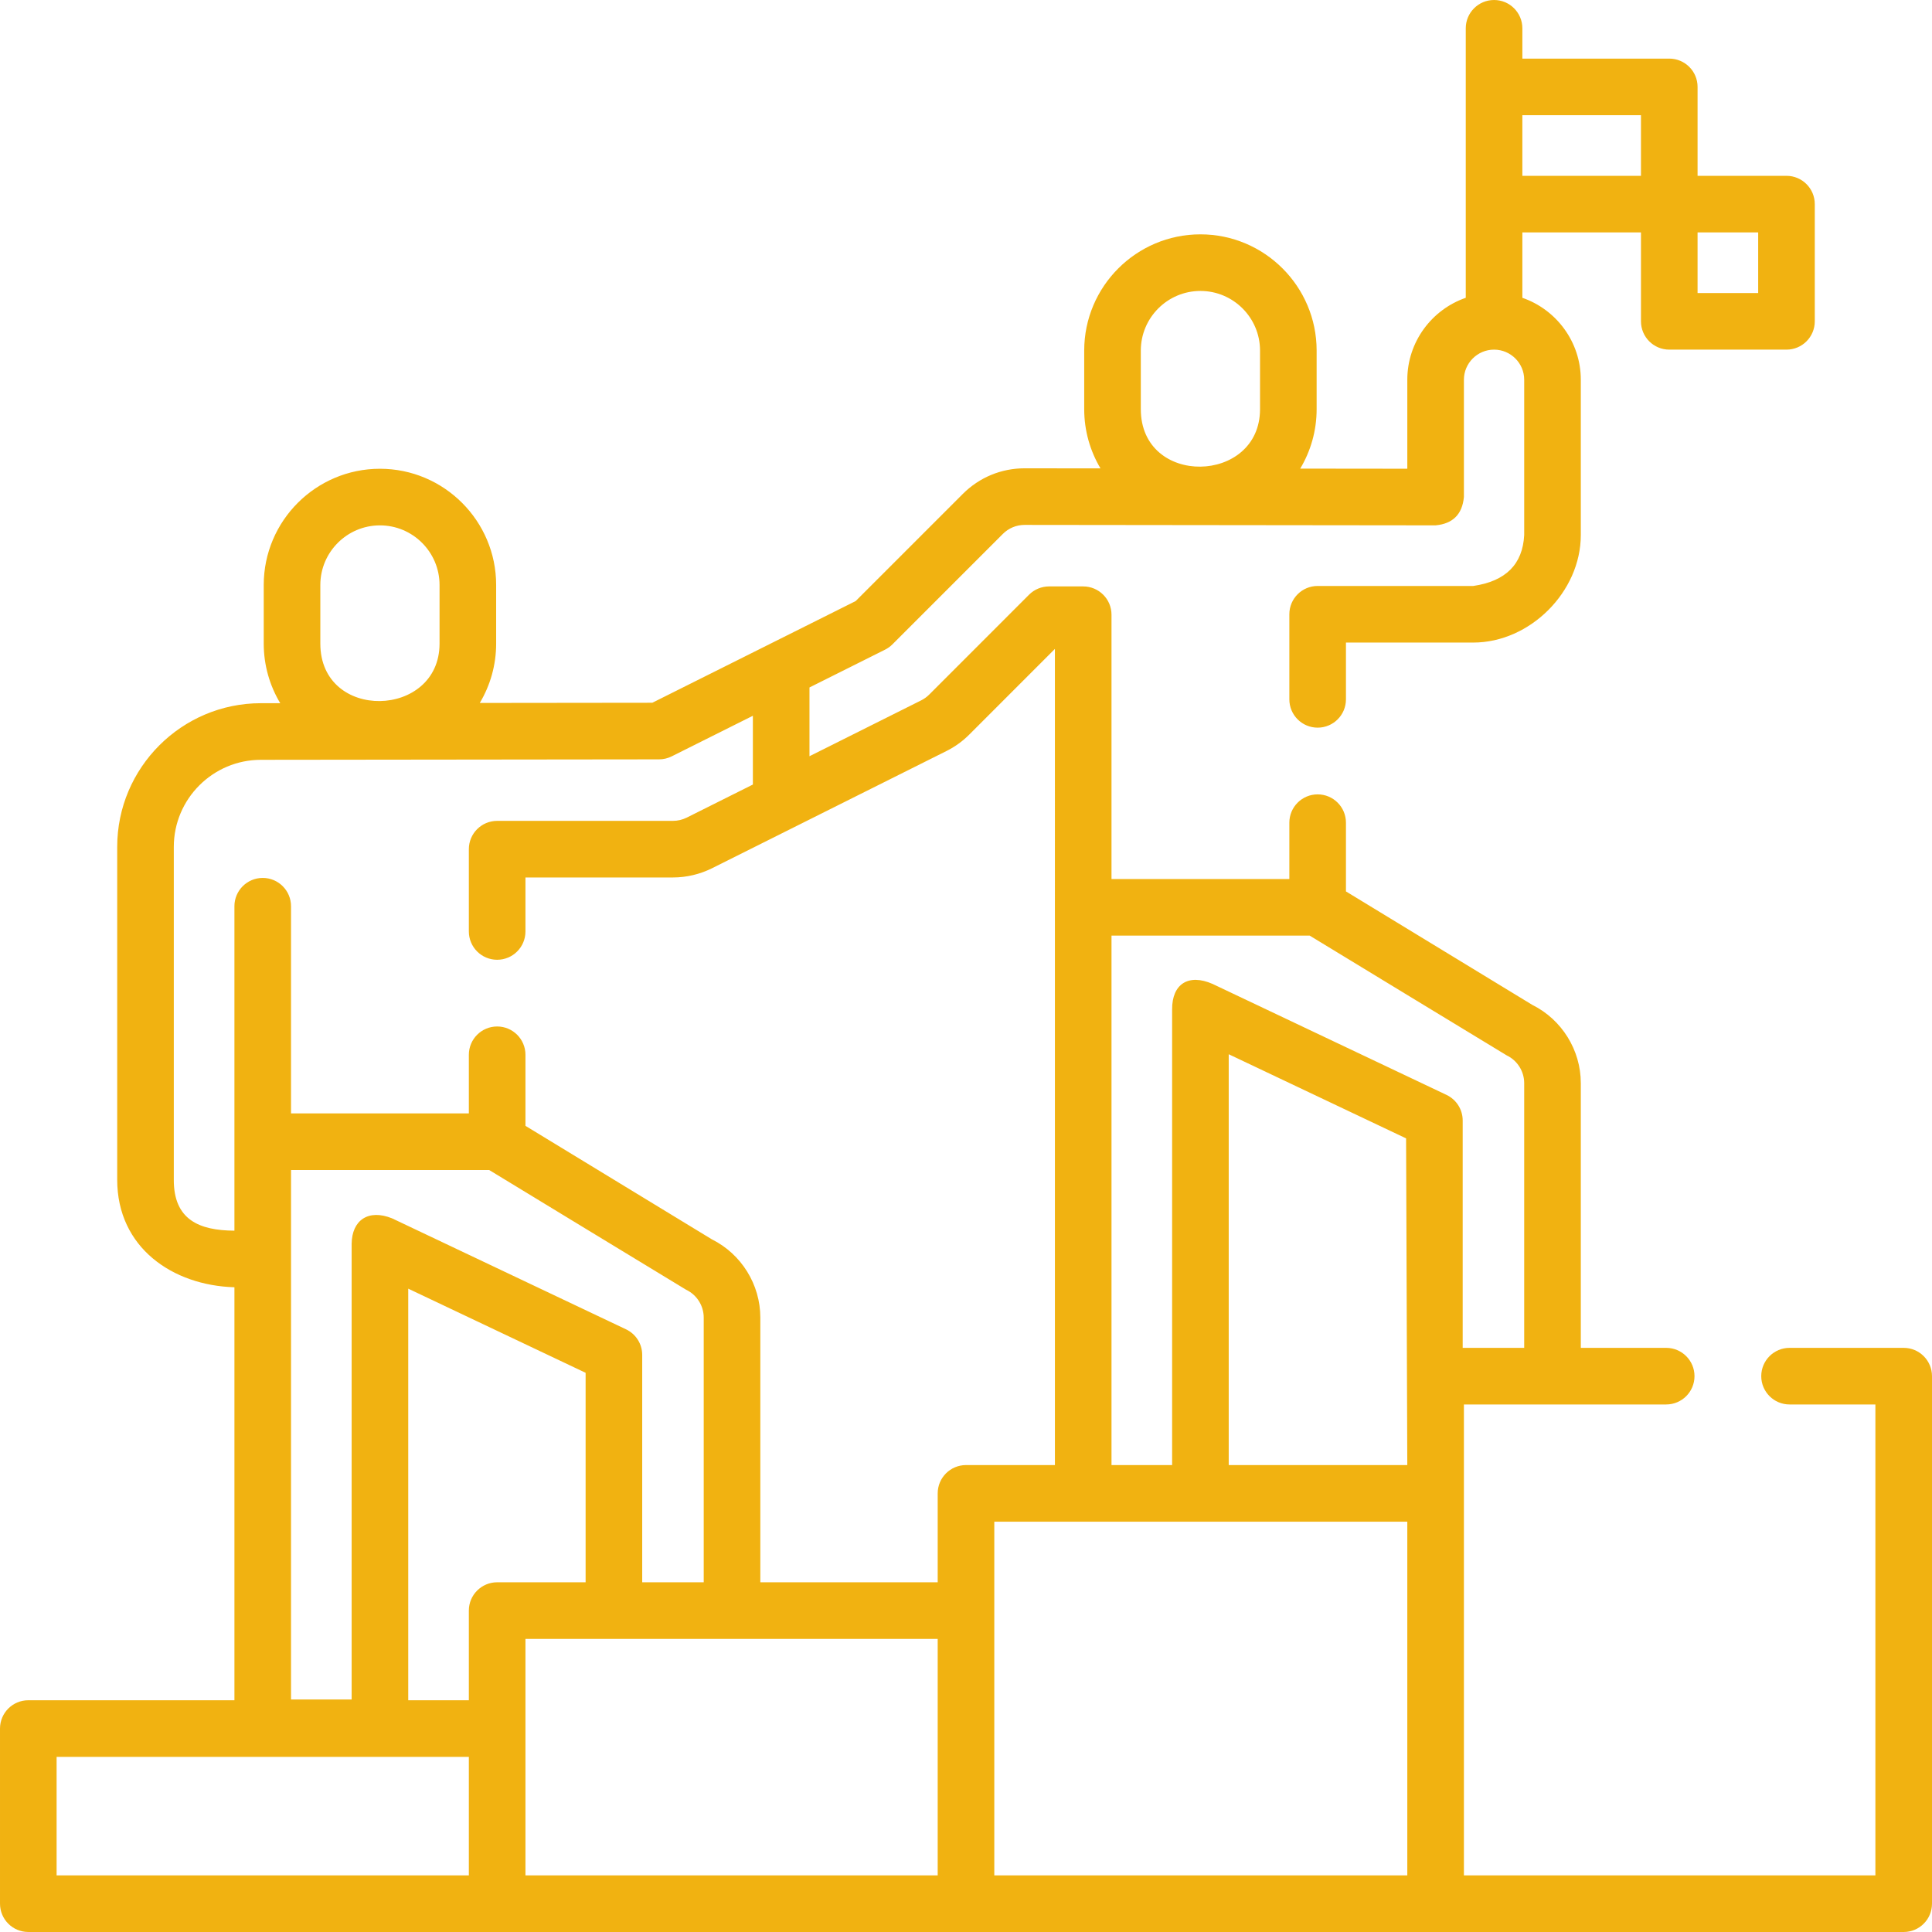
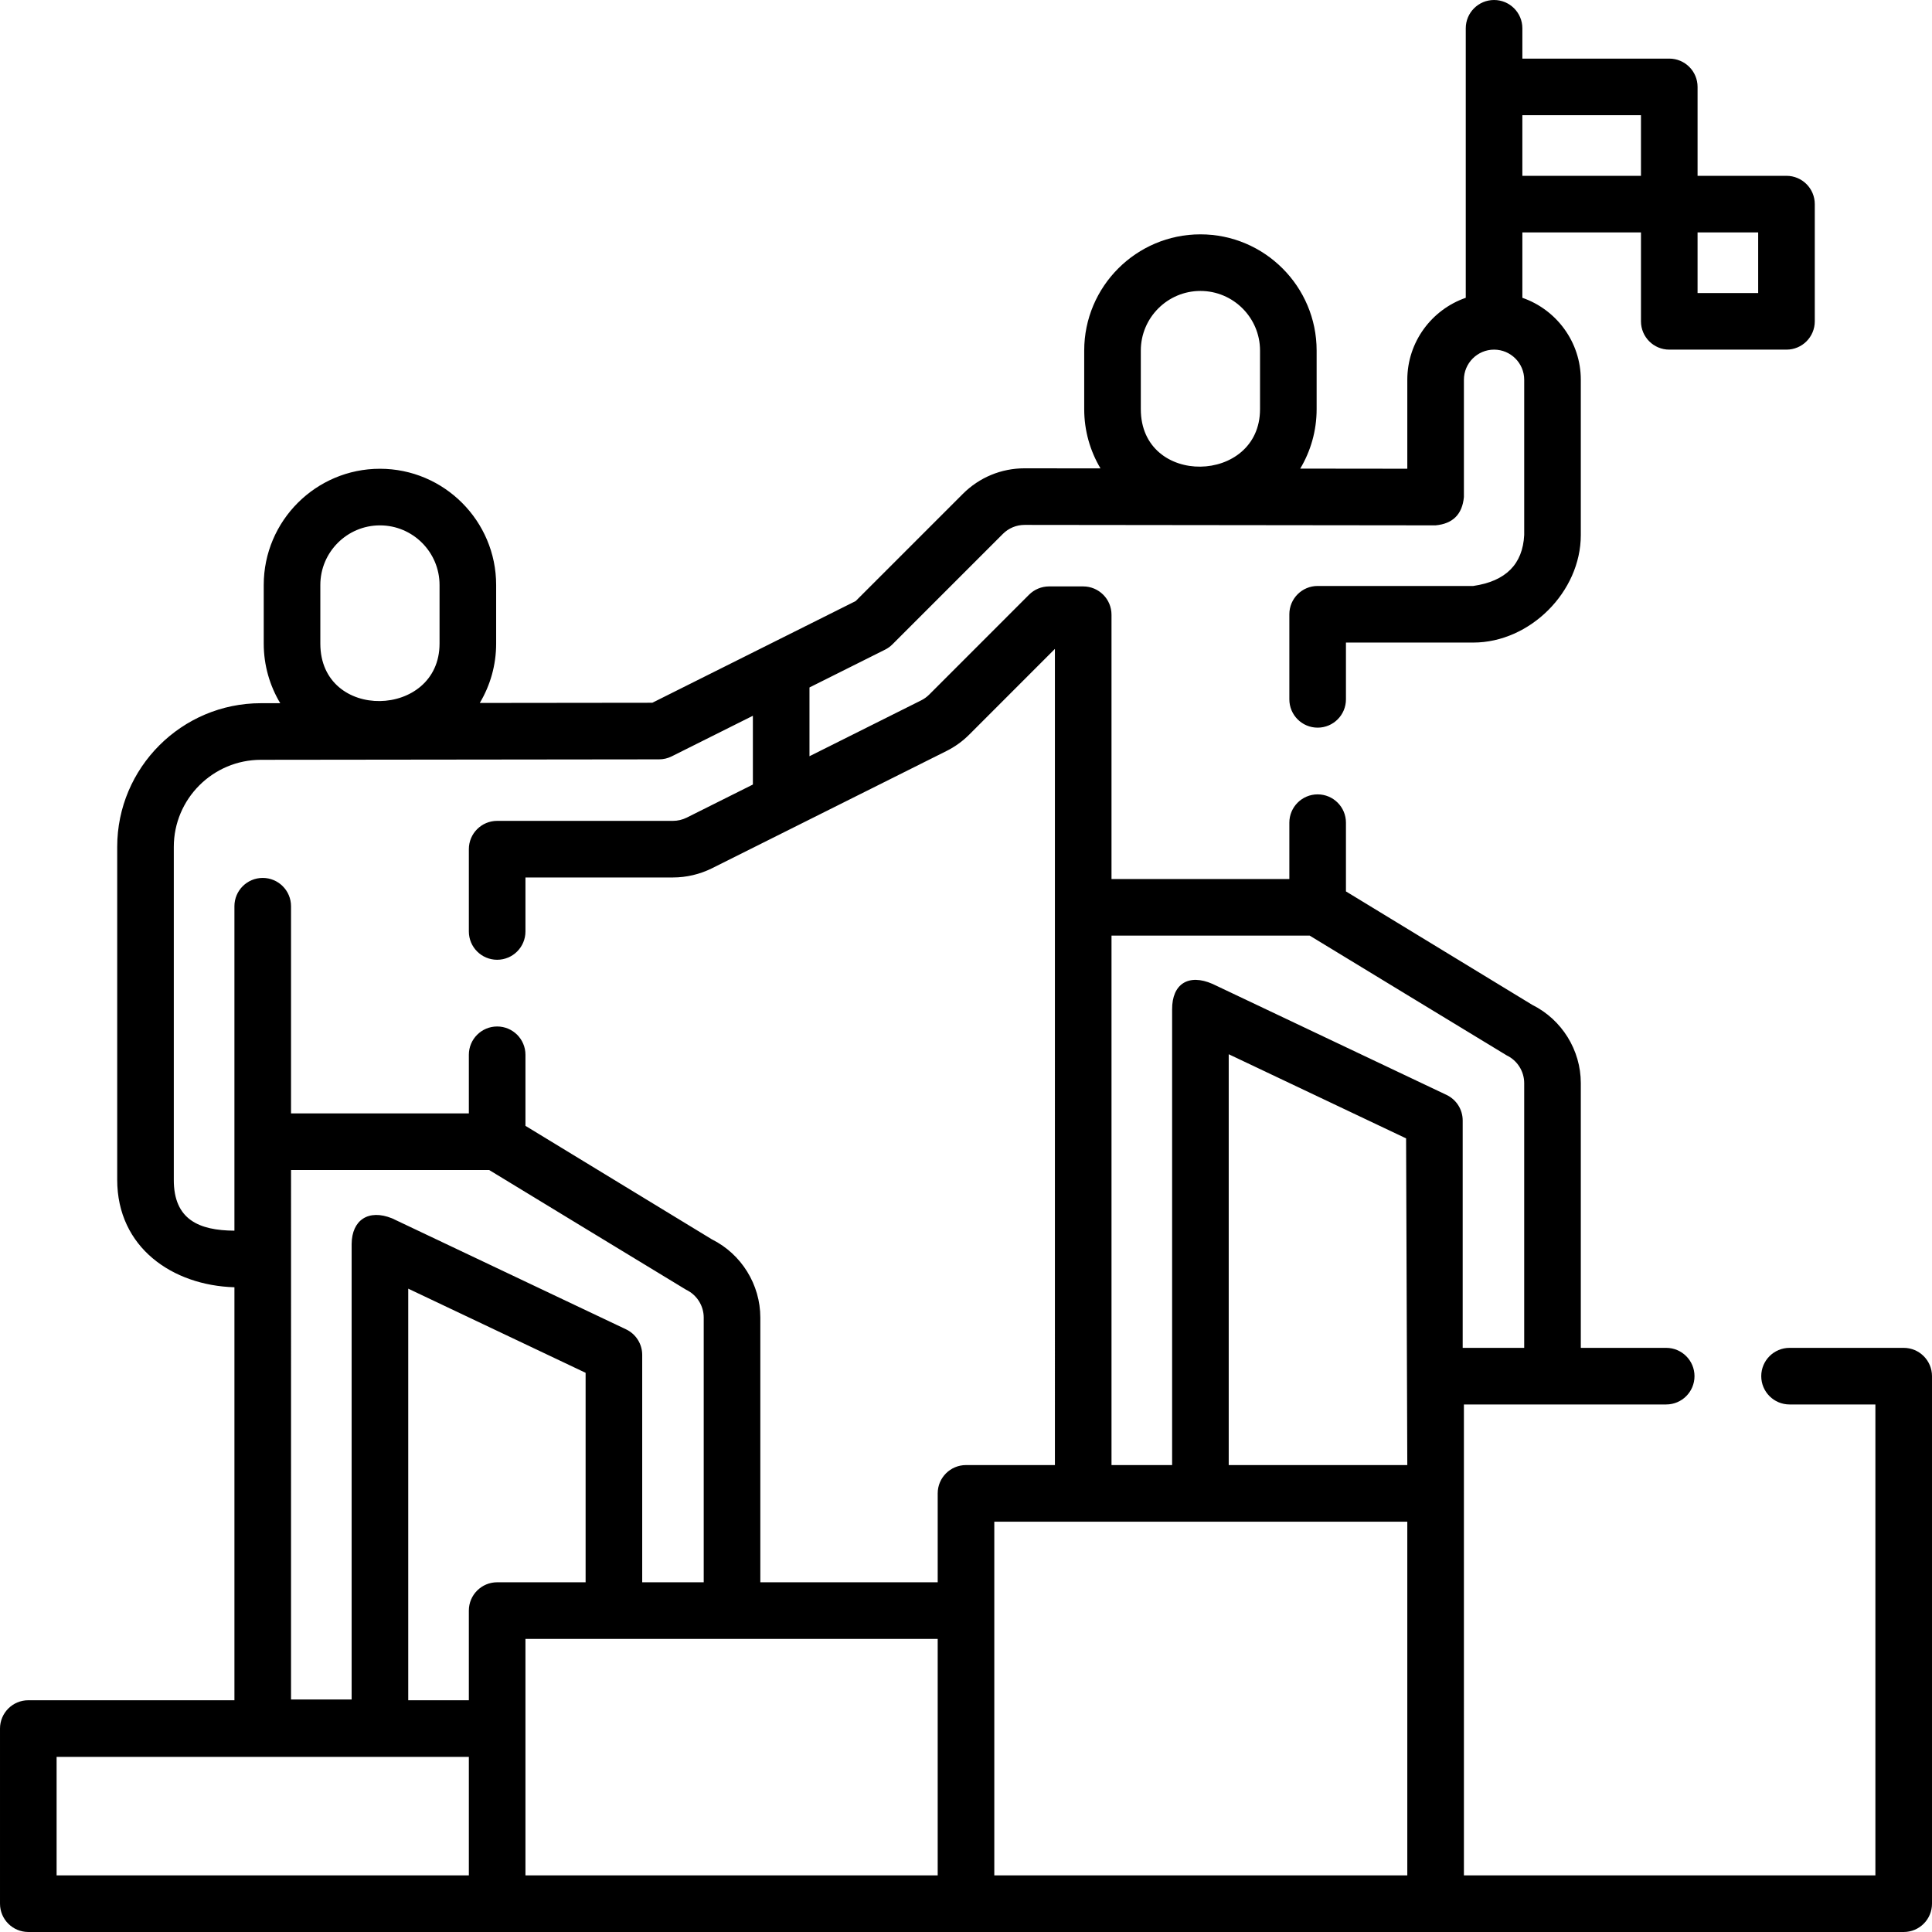
<svg xmlns="http://www.w3.org/2000/svg" version="1.1" viewBox="0 0 512 512" style="enable-background:new 0 0 512 512" xml:space="preserve">
  <g>
-     <path d="m504.499 357.197h-30.25c-4.142 0-7.5 3.357-7.5 7.5s3.358 7.5 7.5 7.5h22.75v124.803h-109.046l-.003-124.803h53.61c4.142 0 7.5-3.357 7.5-7.5s-3.358-7.5-7.5-7.5h-22.63v-70.157c0-8.751-5.027-16.84-12.843-20.729l-49.397-30.077v-18.218c0-4.143-3.358-7.5-7.5-7.5s-7.5 3.357-7.5 7.5v14.931h-47.13v-70.04c0-4.143-3.358-7.5-7.5-7.5h-9.05c-1.99 0-3.897.791-5.304 2.197l-26.47 26.48c-.615.615-1.329 1.128-2.12 1.523l-29.596 14.801v-18.225l20.035-10.019c.721-.36 1.379-.835 1.949-1.404l29.26-29.261c1.543-1.543 3.591-2.394 5.758-2.394l108.92.12c4.576-.425 7.078-2.925 7.508-7.5v-31.08c0-4.405 3.584-7.989 7.99-7.989s7.99 3.584 7.99 7.989v41.141c-.398 7.749-4.898 12.249-13.5 13.5h-41.24c-4.142 0-7.5 3.357-7.5 7.5v22.55c0 4.143 3.358 7.5 7.5 7.5s7.5-3.357 7.5-7.5v-15.05h33.74c14.997 0 28.5-13.427 28.5-28.5v-41.141c0-10.05-6.485-18.608-15.488-21.726v-17.325h31.432v23.562c0 4.143 3.358 7.5 7.5 7.5h31.062c4.142 0 7.5-3.357 7.5-7.5v-31.062c0-4.143-3.358-7.5-7.5-7.5h-23.562v-23.563c0-4.143-3.358-7.5-7.5-7.5h-38.932v-8.031c0-4.143-3.358-7.5-7.5-7.5s-7.5 3.357-7.5 7.5v71.419c-9.005 3.116-15.492 11.676-15.492 21.727v23.572l-28.378-.031c2.758-4.613 4.349-10.001 4.349-15.755v-15.531c0-16.981-13.815-30.797-30.797-30.797s-30.797 13.815-30.797 30.797v15.531c0 5.73 1.578 11.096 4.315 15.696l-20.113-.022c-6.182 0-11.997 2.411-16.373 6.787l-28.399 28.399-53.882 26.945-45.726.052c2.75-4.608 4.336-9.988 4.336-15.734v-15.531c0-16.981-13.815-30.797-30.797-30.797-16.981 0-30.796 13.815-30.796 30.797v15.531c0 5.77 1.598 11.173 4.371 15.794l-5.113.006c-21.003 0-38.09 17.083-38.09 38.08v88.2c0 17.978 14.667 28.023 31.066 28.502v109.448h-54.625c-4.142 0-7.5 3.357-7.5 7.5v46.411c0 4.143 3.358 7.5 7.5 7.5l496.998.004c4.142 0 7.5-3.357 7.5-7.5v-139.803c0-4.142-3.358-7.5-7.5-7.5zm-38.564-279.542h-16.062v-16.061h16.062zm-31.062-47.124v16.063h-31.432v-16.063zm-132.546 77.902v-15.532c0-8.71 7.086-15.797 15.797-15.797s15.797 7.087 15.797 15.797v15.531c-.001 19.949-31.594 20.677-31.594.001zm70.622 279.825h-47.326v-108.874l47.005 22.298zm-25.867-140.311s51.955 31.618 52.189 31.729c2.83 1.342 4.658 4.232 4.658 7.363v70.156h-16.301v-60.258c0-2.896-1.668-5.535-4.286-6.776l-62.005-29.413c-6.339-2.782-10.756-.032-10.714 6.776v120.732h-16.062v-140.309zm-262.191-77.39v-15.531c0-8.71 7.086-15.797 15.797-15.797 8.71 0 15.796 7.087 15.796 15.797v15.531c0 19.878-31.593 20.736-31.593 0zm-38.832 142.08v-88.2c0-12.727 10.358-23.08 23.099-23.08l105.5-.12c1.161-.001 2.307-.272 3.346-.792l21.516-10.759v18.225l-17.522 8.763c-1.137.565-2.401.864-3.658.864h-46.59c-4.142 0-7.5 3.357-7.5 7.5v21.81c0 4.143 3.358 7.5 7.5 7.5s7.5-3.357 7.5-7.5v-14.31h39.09c3.564 0 7.14-.843 10.354-2.442l62.131-31.07c2.237-1.118 4.262-2.577 6.02-4.335l22.716-22.725.002 216.293h-23.563c-4.142 0-7.5 3.357-7.5 7.5v23.563h-47.006v-70.155c0-8.752-5.027-16.841-12.844-20.729l-49.4-30.08v-18.83c0-4.143-3.358-7.5-7.5-7.5s-7.5 3.357-7.5 7.5v15.54h-47.125v-54.91c0-4.143-3.358-7.5-7.5-7.5s-7.5 3.357-7.5 7.5v85.983c-9.376-.049-16.099-2.924-16.066-13.504zm119.848 39.649-62.005-29.412c-6.278-2.532-10.653.468-10.714 6.776v120.732h-16.063l.003-140.312h52.518s51.955 31.619 52.19 31.73c2.829 1.342 4.657 4.231 4.657 7.363v70.155h-16.301v-60.258c0-2.894-1.668-5.533-4.285-6.774zm-57.719-10.777 47.005 22.297v55.515h-23.443c-4.142 0-7.5 3.357-7.5 7.5v23.767h-16.063v-109.079zm-93.187 124.078h109.249v31.411h-109.249zm124.249-31.267h109.249v62.678h-109.249zm124.249-31.062h109.45v93.74h-109.45z" fill="#F1B211" data-original="#000000" />
+     <path d="m504.499 357.197h-30.25c-4.142 0-7.5 3.357-7.5 7.5s3.358 7.5 7.5 7.5h22.75v124.803h-109.046l-.003-124.803h53.61c4.142 0 7.5-3.357 7.5-7.5s-3.358-7.5-7.5-7.5h-22.63v-70.157c0-8.751-5.027-16.84-12.843-20.729l-49.397-30.077v-18.218c0-4.143-3.358-7.5-7.5-7.5s-7.5 3.357-7.5 7.5v14.931h-47.13v-70.04c0-4.143-3.358-7.5-7.5-7.5h-9.05c-1.99 0-3.897.791-5.304 2.197l-26.47 26.48c-.615.615-1.329 1.128-2.12 1.523l-29.596 14.801v-18.225l20.035-10.019c.721-.36 1.379-.835 1.949-1.404l29.26-29.261c1.543-1.543 3.591-2.394 5.758-2.394l108.92.12c4.576-.425 7.078-2.925 7.508-7.5v-31.08c0-4.405 3.584-7.989 7.99-7.989s7.99 3.584 7.99 7.989v41.141c-.398 7.749-4.898 12.249-13.5 13.5h-41.24c-4.142 0-7.5 3.357-7.5 7.5v22.55c0 4.143 3.358 7.5 7.5 7.5s7.5-3.357 7.5-7.5v-15.05h33.74c14.997 0 28.5-13.427 28.5-28.5v-41.141c0-10.05-6.485-18.608-15.488-21.726v-17.325h31.432v23.562c0 4.143 3.358 7.5 7.5 7.5h31.062c4.142 0 7.5-3.357 7.5-7.5v-31.062c0-4.143-3.358-7.5-7.5-7.5h-23.562v-23.563c0-4.143-3.358-7.5-7.5-7.5h-38.932v-8.031c0-4.143-3.358-7.5-7.5-7.5s-7.5 3.357-7.5 7.5v71.419c-9.005 3.116-15.492 11.676-15.492 21.727v23.572l-28.378-.031c2.758-4.613 4.349-10.001 4.349-15.755v-15.531c0-16.981-13.815-30.797-30.797-30.797s-30.797 13.815-30.797 30.797v15.531c0 5.73 1.578 11.096 4.315 15.696l-20.113-.022c-6.182 0-11.997 2.411-16.373 6.787l-28.399 28.399-53.882 26.945-45.726.052c2.75-4.608 4.336-9.988 4.336-15.734v-15.531c0-16.981-13.815-30.797-30.797-30.797-16.981 0-30.796 13.815-30.796 30.797v15.531c0 5.77 1.598 11.173 4.371 15.794l-5.113.006c-21.003 0-38.09 17.083-38.09 38.08v88.2c0 17.978 14.667 28.023 31.066 28.502v109.448h-54.625c-4.142 0-7.5 3.357-7.5 7.5v46.411c0 4.143 3.358 7.5 7.5 7.5l496.998.004c4.142 0 7.5-3.357 7.5-7.5v-139.803c0-4.142-3.358-7.5-7.5-7.5zm-38.564-279.542h-16.062v-16.061h16.062zm-31.062-47.124v16.063h-31.432v-16.063zm-132.546 77.902v-15.532c0-8.71 7.086-15.797 15.797-15.797s15.797 7.087 15.797 15.797v15.531c-.001 19.949-31.594 20.677-31.594.001zm70.622 279.825h-47.326v-108.874l47.005 22.298zm-25.867-140.311s51.955 31.618 52.189 31.729c2.83 1.342 4.658 4.232 4.658 7.363v70.156h-16.301v-60.258c0-2.896-1.668-5.535-4.286-6.776l-62.005-29.413c-6.339-2.782-10.756-.032-10.714 6.776v120.732h-16.062v-140.309zm-262.191-77.39v-15.531c0-8.71 7.086-15.797 15.797-15.797 8.71 0 15.796 7.087 15.796 15.797v15.531c0 19.878-31.593 20.736-31.593 0zm-38.832 142.08v-88.2c0-12.727 10.358-23.08 23.099-23.08l105.5-.12c1.161-.001 2.307-.272 3.346-.792l21.516-10.759v18.225l-17.522 8.763c-1.137.565-2.401.864-3.658.864h-46.59c-4.142 0-7.5 3.357-7.5 7.5v21.81c0 4.143 3.358 7.5 7.5 7.5s7.5-3.357 7.5-7.5v-14.31h39.09c3.564 0 7.14-.843 10.354-2.442l62.131-31.07c2.237-1.118 4.262-2.577 6.02-4.335l22.716-22.725.002 216.293h-23.563c-4.142 0-7.5 3.357-7.5 7.5v23.563h-47.006v-70.155c0-8.752-5.027-16.841-12.844-20.729l-49.4-30.08v-18.83c0-4.143-3.358-7.5-7.5-7.5s-7.5 3.357-7.5 7.5v15.54h-47.125v-54.91c0-4.143-3.358-7.5-7.5-7.5s-7.5 3.357-7.5 7.5v85.983c-9.376-.049-16.099-2.924-16.066-13.504zm119.848 39.649-62.005-29.412c-6.278-2.532-10.653.468-10.714 6.776v120.732h-16.063l.003-140.312h52.518s51.955 31.619 52.19 31.73c2.829 1.342 4.657 4.231 4.657 7.363v70.155h-16.301v-60.258c0-2.894-1.668-5.533-4.285-6.774zm-57.719-10.777 47.005 22.297v55.515h-23.443c-4.142 0-7.5 3.357-7.5 7.5v23.767h-16.063v-109.079zm-93.187 124.078h109.249v31.411h-109.249zm124.249-31.267h109.249v62.678h-109.249zm124.249-31.062h109.45v93.74h-109.45z" data-original="#000000" />
  </g>
</svg>
